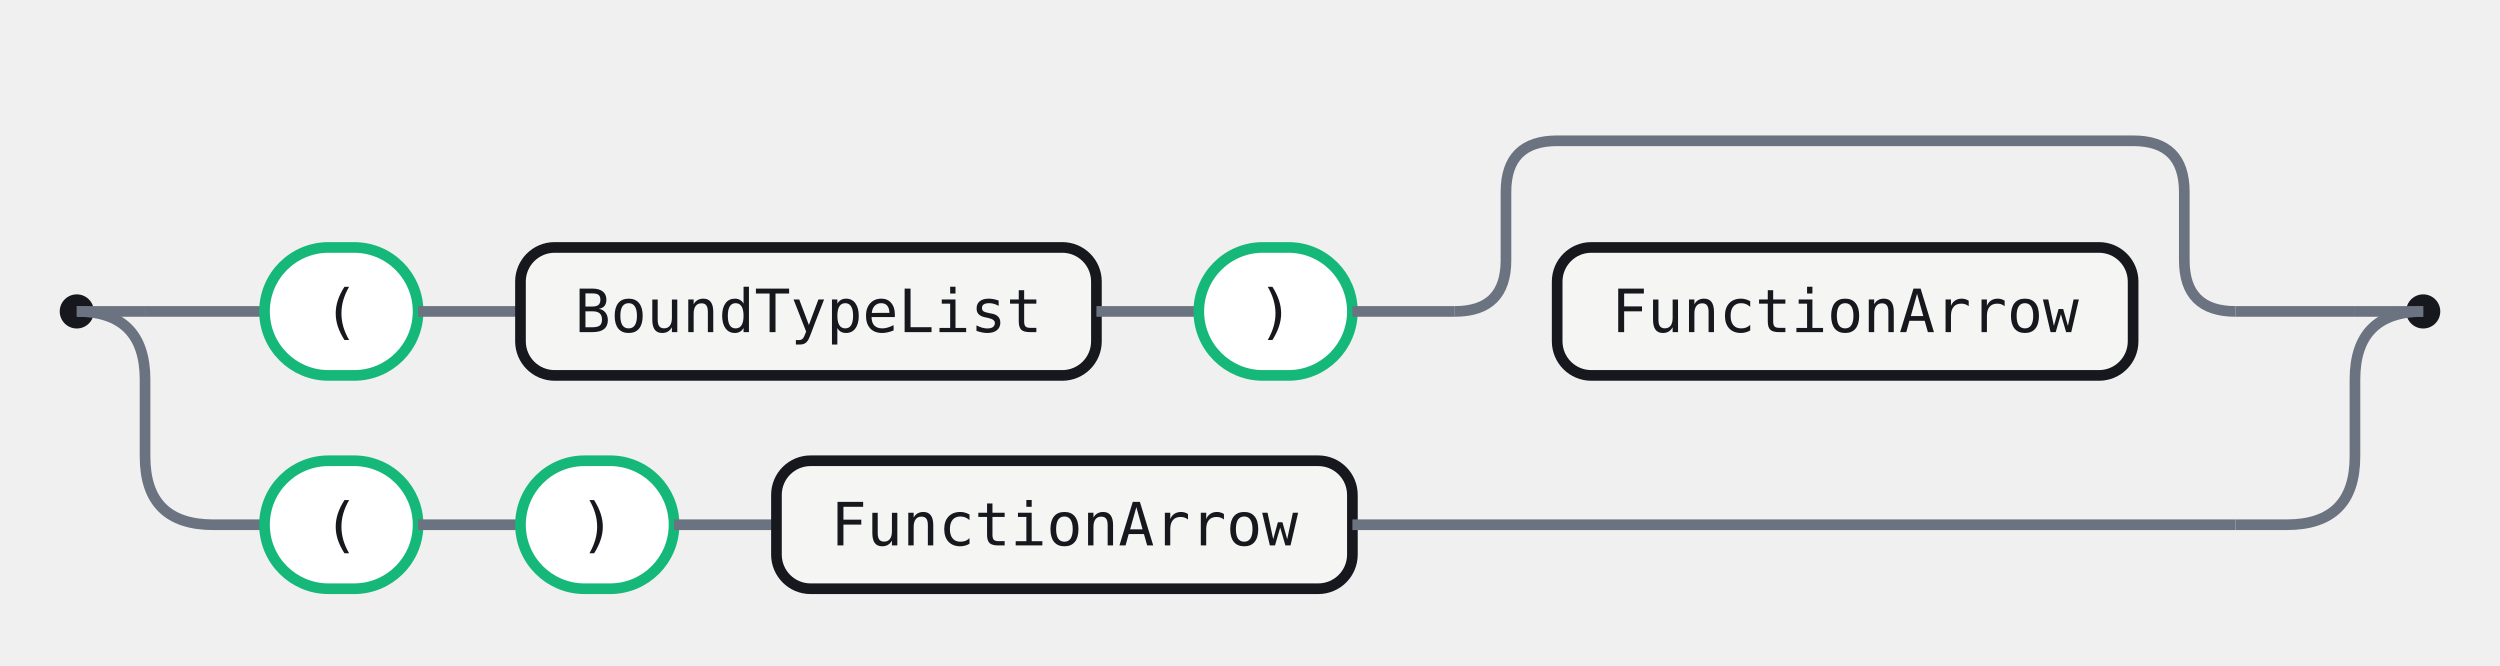
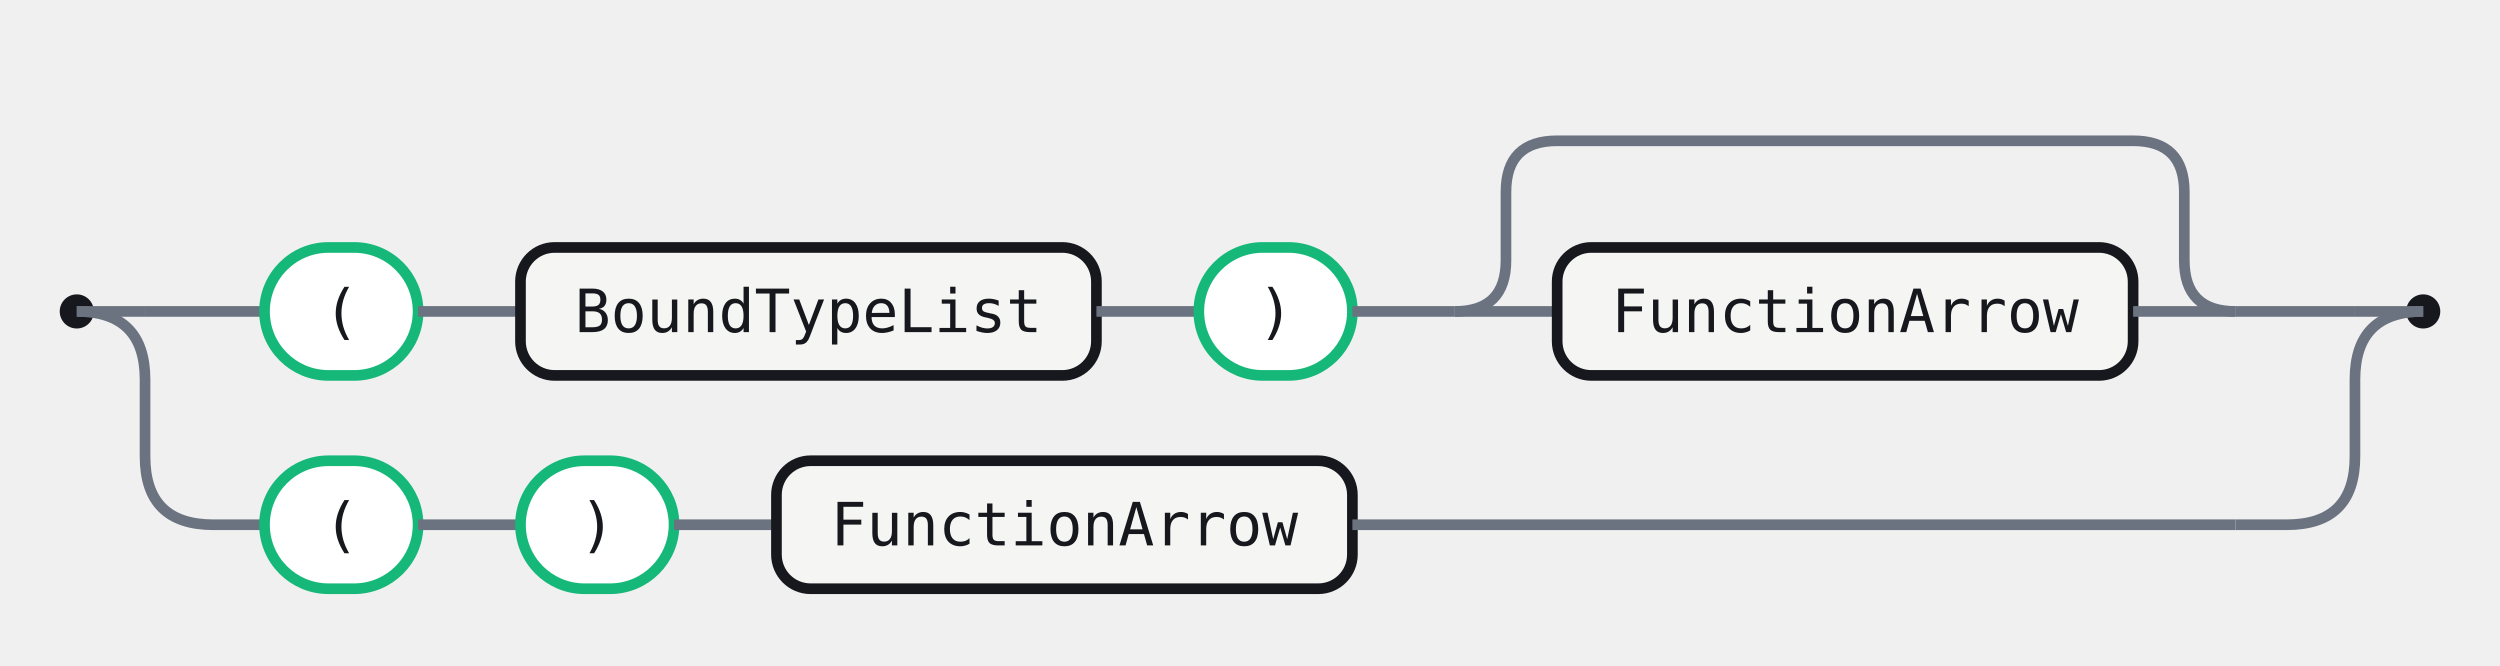
<svg xmlns="http://www.w3.org/2000/svg" width="586" height="156" viewBox="0 0 586 156" role="img" aria-label="Railroad diagram for the ParenTypeOrFunctionType rule">
  <style>.rr-track{fill:none;stroke:#6B7280;stroke-width:2.5}.rr-term{fill:#fff;stroke:#15B879;stroke-width:2.5}.rr-nonterm{fill:#F5F6F3;stroke:#16181D;stroke-width:2.5}.rr-text{fill:#16181D;font:14px 'Fira Code',ui-monospace,SFMono-Regular,Menlo,Consolas,monospace;font-feature-settings:"liga" 1,"calt" 1;}.rr-action-text{fill:#6B7280;font:14px 'Fira Code',ui-monospace,SFMono-Regular,Menlo,Consolas,monospace;font-style:italic;font-feature-settings:"liga" 1,"calt" 1;}.rr-cap{fill:#16181D}.rr-arrow{fill:#6B7280}</style>
  <circle class="rr-cap" cx="18" cy="73" r="4" />
  <circle class="rr-cap" cx="568" cy="73" r="4" />
  <path class="rr-track" d="M18 73 H34" />
  <path class="rr-track" d="M552 73 H568" />
  <path class="rr-track" d="M34 73 H62" />
  <g class="rr-node rr-node-term" data-rr-kind="terminal" data-rr-label="(">
    <rect class="rr-term" x="62" y="58" width="36" height="30" rx="15" />
    <text class="rr-text" x="80" y="73" text-anchor="middle" dominant-baseline="central">(</text>
  </g>
  <path class="rr-track" d="M98 73 H122" />
  <g class="rr-node rr-node-nonterm" data-rr-kind="nonterminal" data-rr-label="BoundTypeList">
    <rect class="rr-nonterm" x="122" y="58" width="135" height="30" rx="8" />
    <text class="rr-text" x="189.5" y="73" text-anchor="middle" dominant-baseline="central">BoundTypeList</text>
  </g>
  <path class="rr-track" d="M257 73 H281" />
  <g class="rr-node rr-node-term" data-rr-kind="terminal" data-rr-label=")">
    <rect class="rr-term" x="281" y="58" width="36" height="30" rx="15" />
    <text class="rr-text" x="299" y="73" text-anchor="middle" dominant-baseline="central">)</text>
  </g>
  <path class="rr-track" d="M317 73 H341" />
+   <path class="rr-track" d="M341 73 H365" />
  <g class="rr-node rr-node-nonterm" data-rr-kind="nonterminal" data-rr-label="FunctionArrow">
    <rect class="rr-nonterm" x="365" y="58" width="135" height="30" rx="8" />
    <text class="rr-text" x="432.5" y="73" text-anchor="middle" dominant-baseline="central">FunctionArrow</text>
  </g>
+   <path class="rr-track" d="M500 73 H524" />
  <path class="rr-track" d="M341 73 Q353 73 353 61 V45 Q353 33 365 33 H500 Q512 33 512 45 V61 Q512 73 524 73" />
  <path class="rr-track" d="M524 73 H552" />
  <path class="rr-track" d="M18 73 Q34 73 34 89 V107 Q34 123 50 123 H62" />
  <g class="rr-node rr-node-term" data-rr-kind="terminal" data-rr-label="(">
    <rect class="rr-term" x="62" y="108" width="36" height="30" rx="15" />
    <text class="rr-text" x="80" y="123" text-anchor="middle" dominant-baseline="central">(</text>
  </g>
  <path class="rr-track" d="M98 123 H122" />
  <g class="rr-node rr-node-term" data-rr-kind="terminal" data-rr-label=")">
    <rect class="rr-term" x="122" y="108" width="36" height="30" rx="15" />
    <text class="rr-text" x="140" y="123" text-anchor="middle" dominant-baseline="central">)</text>
  </g>
  <path class="rr-track" d="M158 123 H182" />
  <g class="rr-node rr-node-nonterm" data-rr-kind="nonterminal" data-rr-label="FunctionArrow">
    <rect class="rr-nonterm" x="182" y="108" width="135" height="30" rx="8" />
    <text class="rr-text" x="249.5" y="123" text-anchor="middle" dominant-baseline="central">FunctionArrow</text>
  </g>
  <path class="rr-track" d="M317 123 H524" />
  <path class="rr-track" d="M524 123 H536 Q552 123 552 107 V89 Q552 73 568 73" />
</svg>
